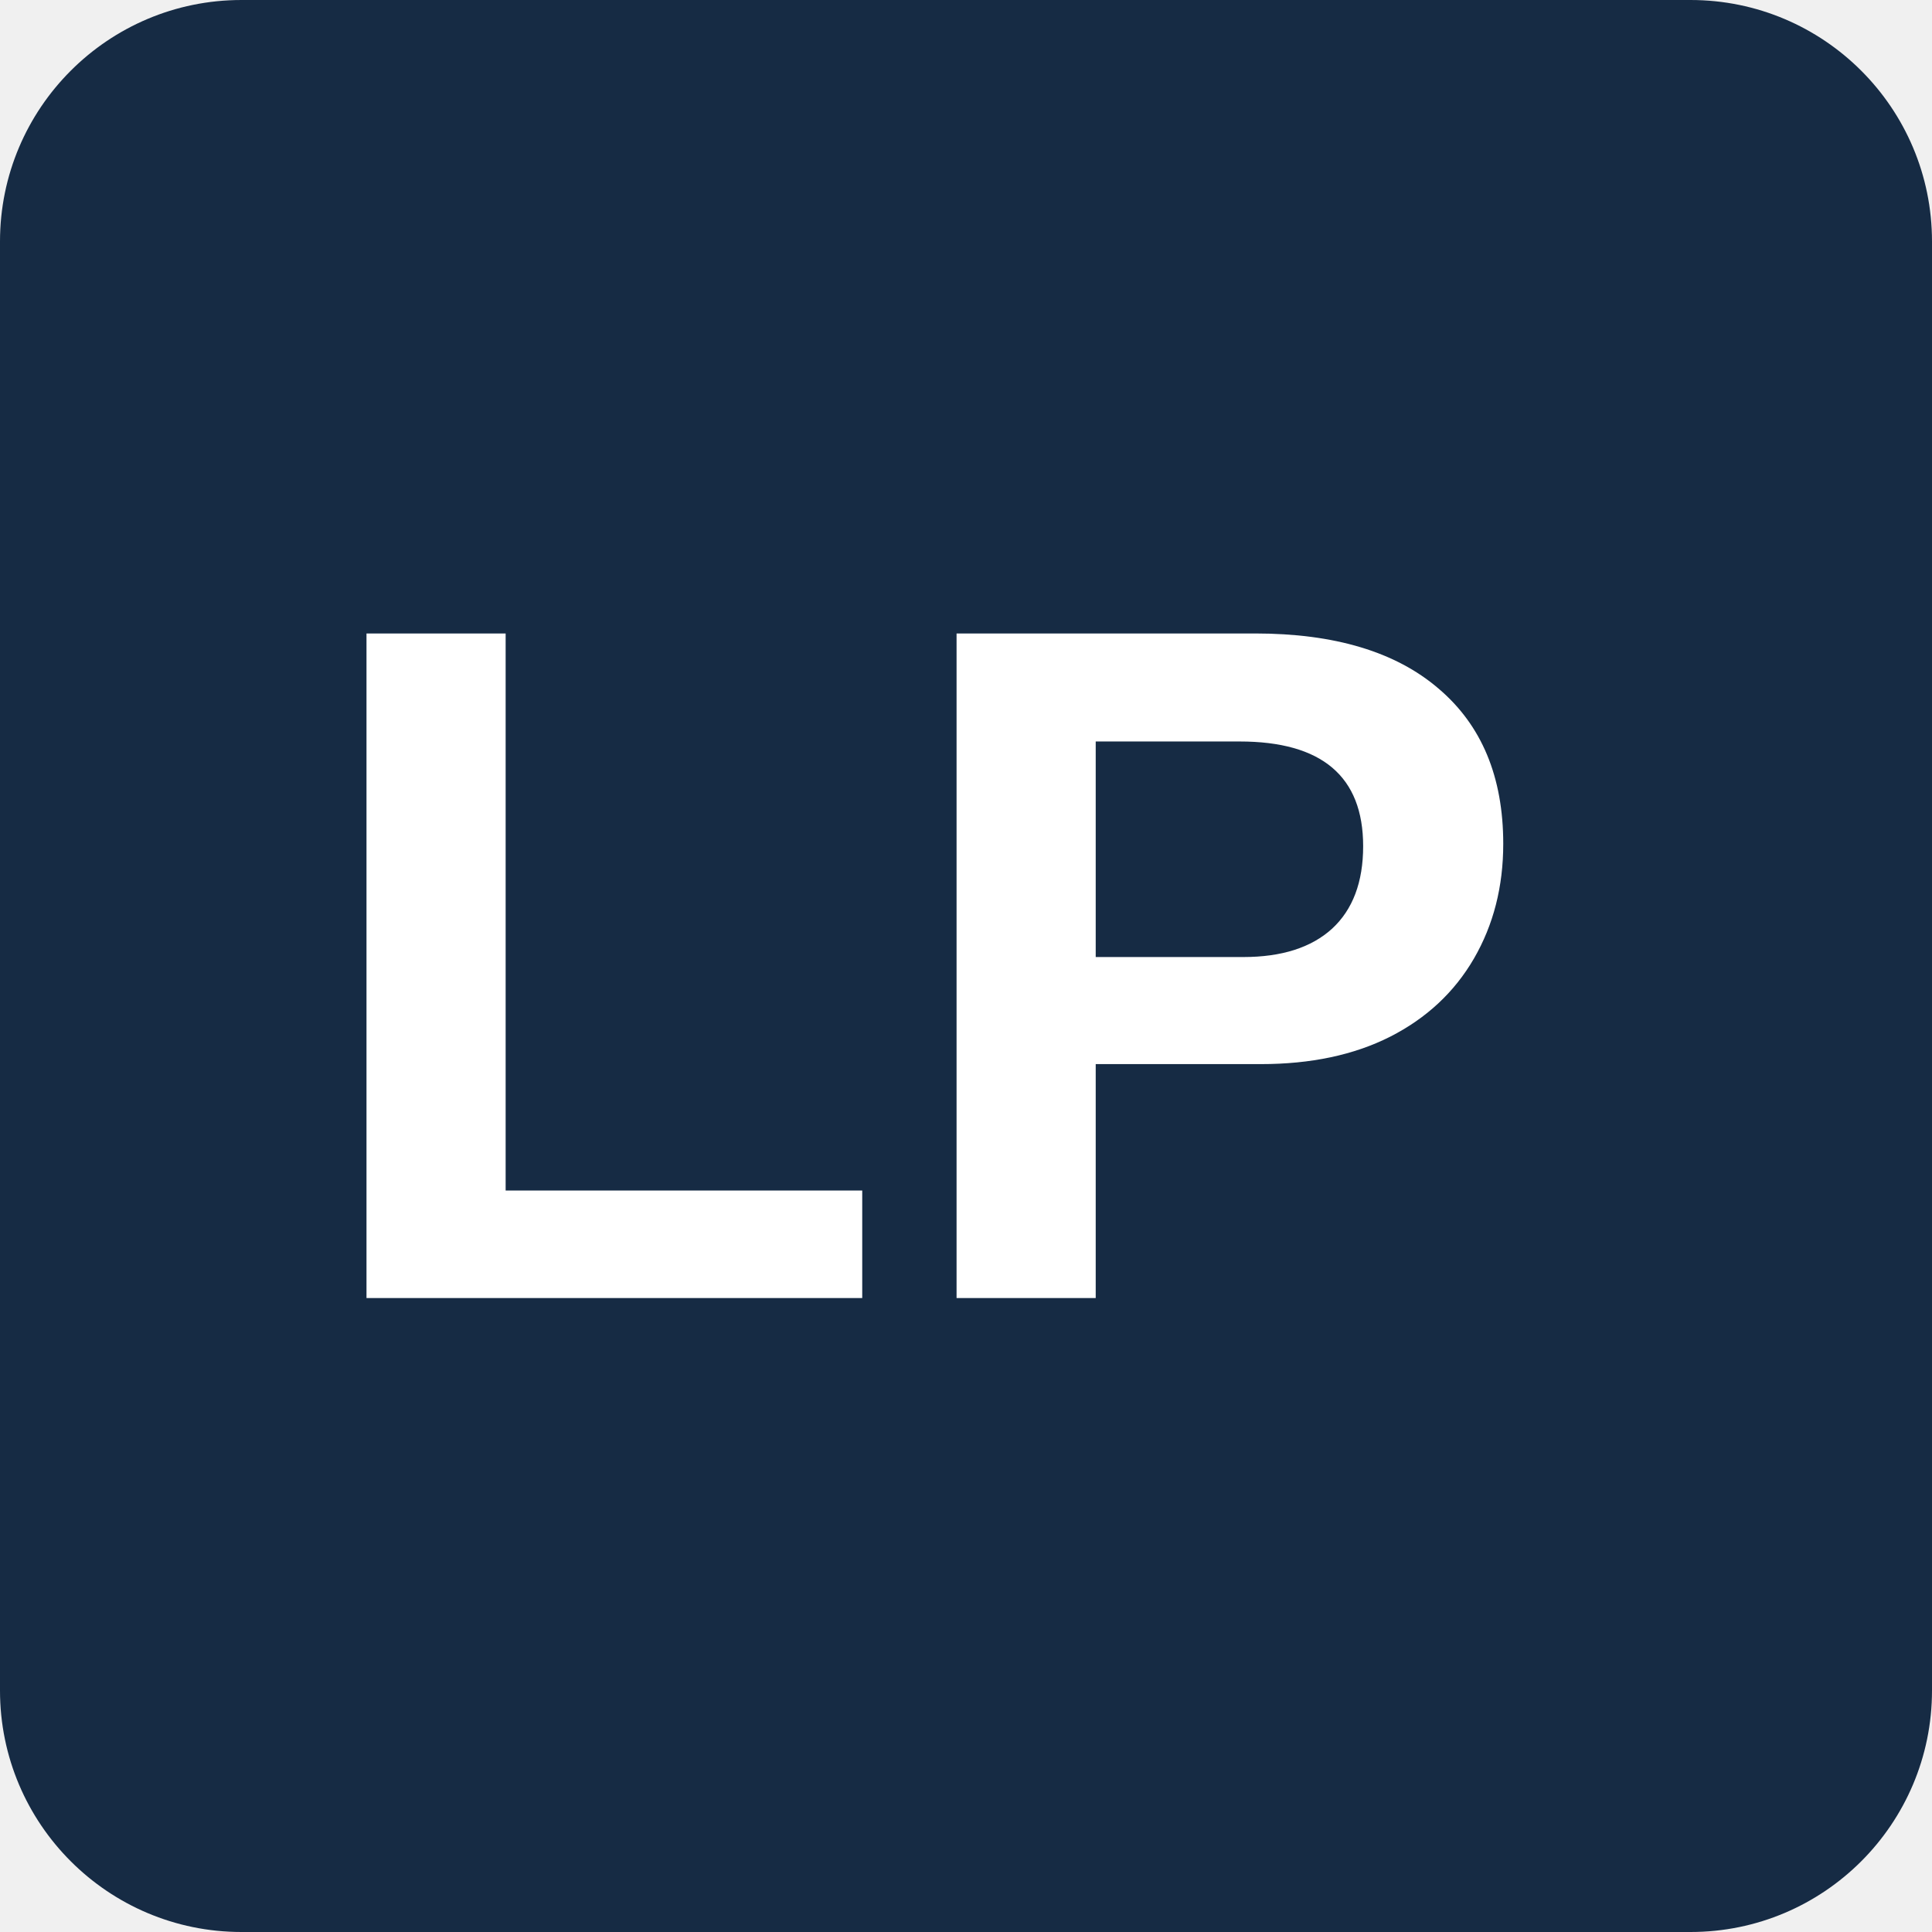
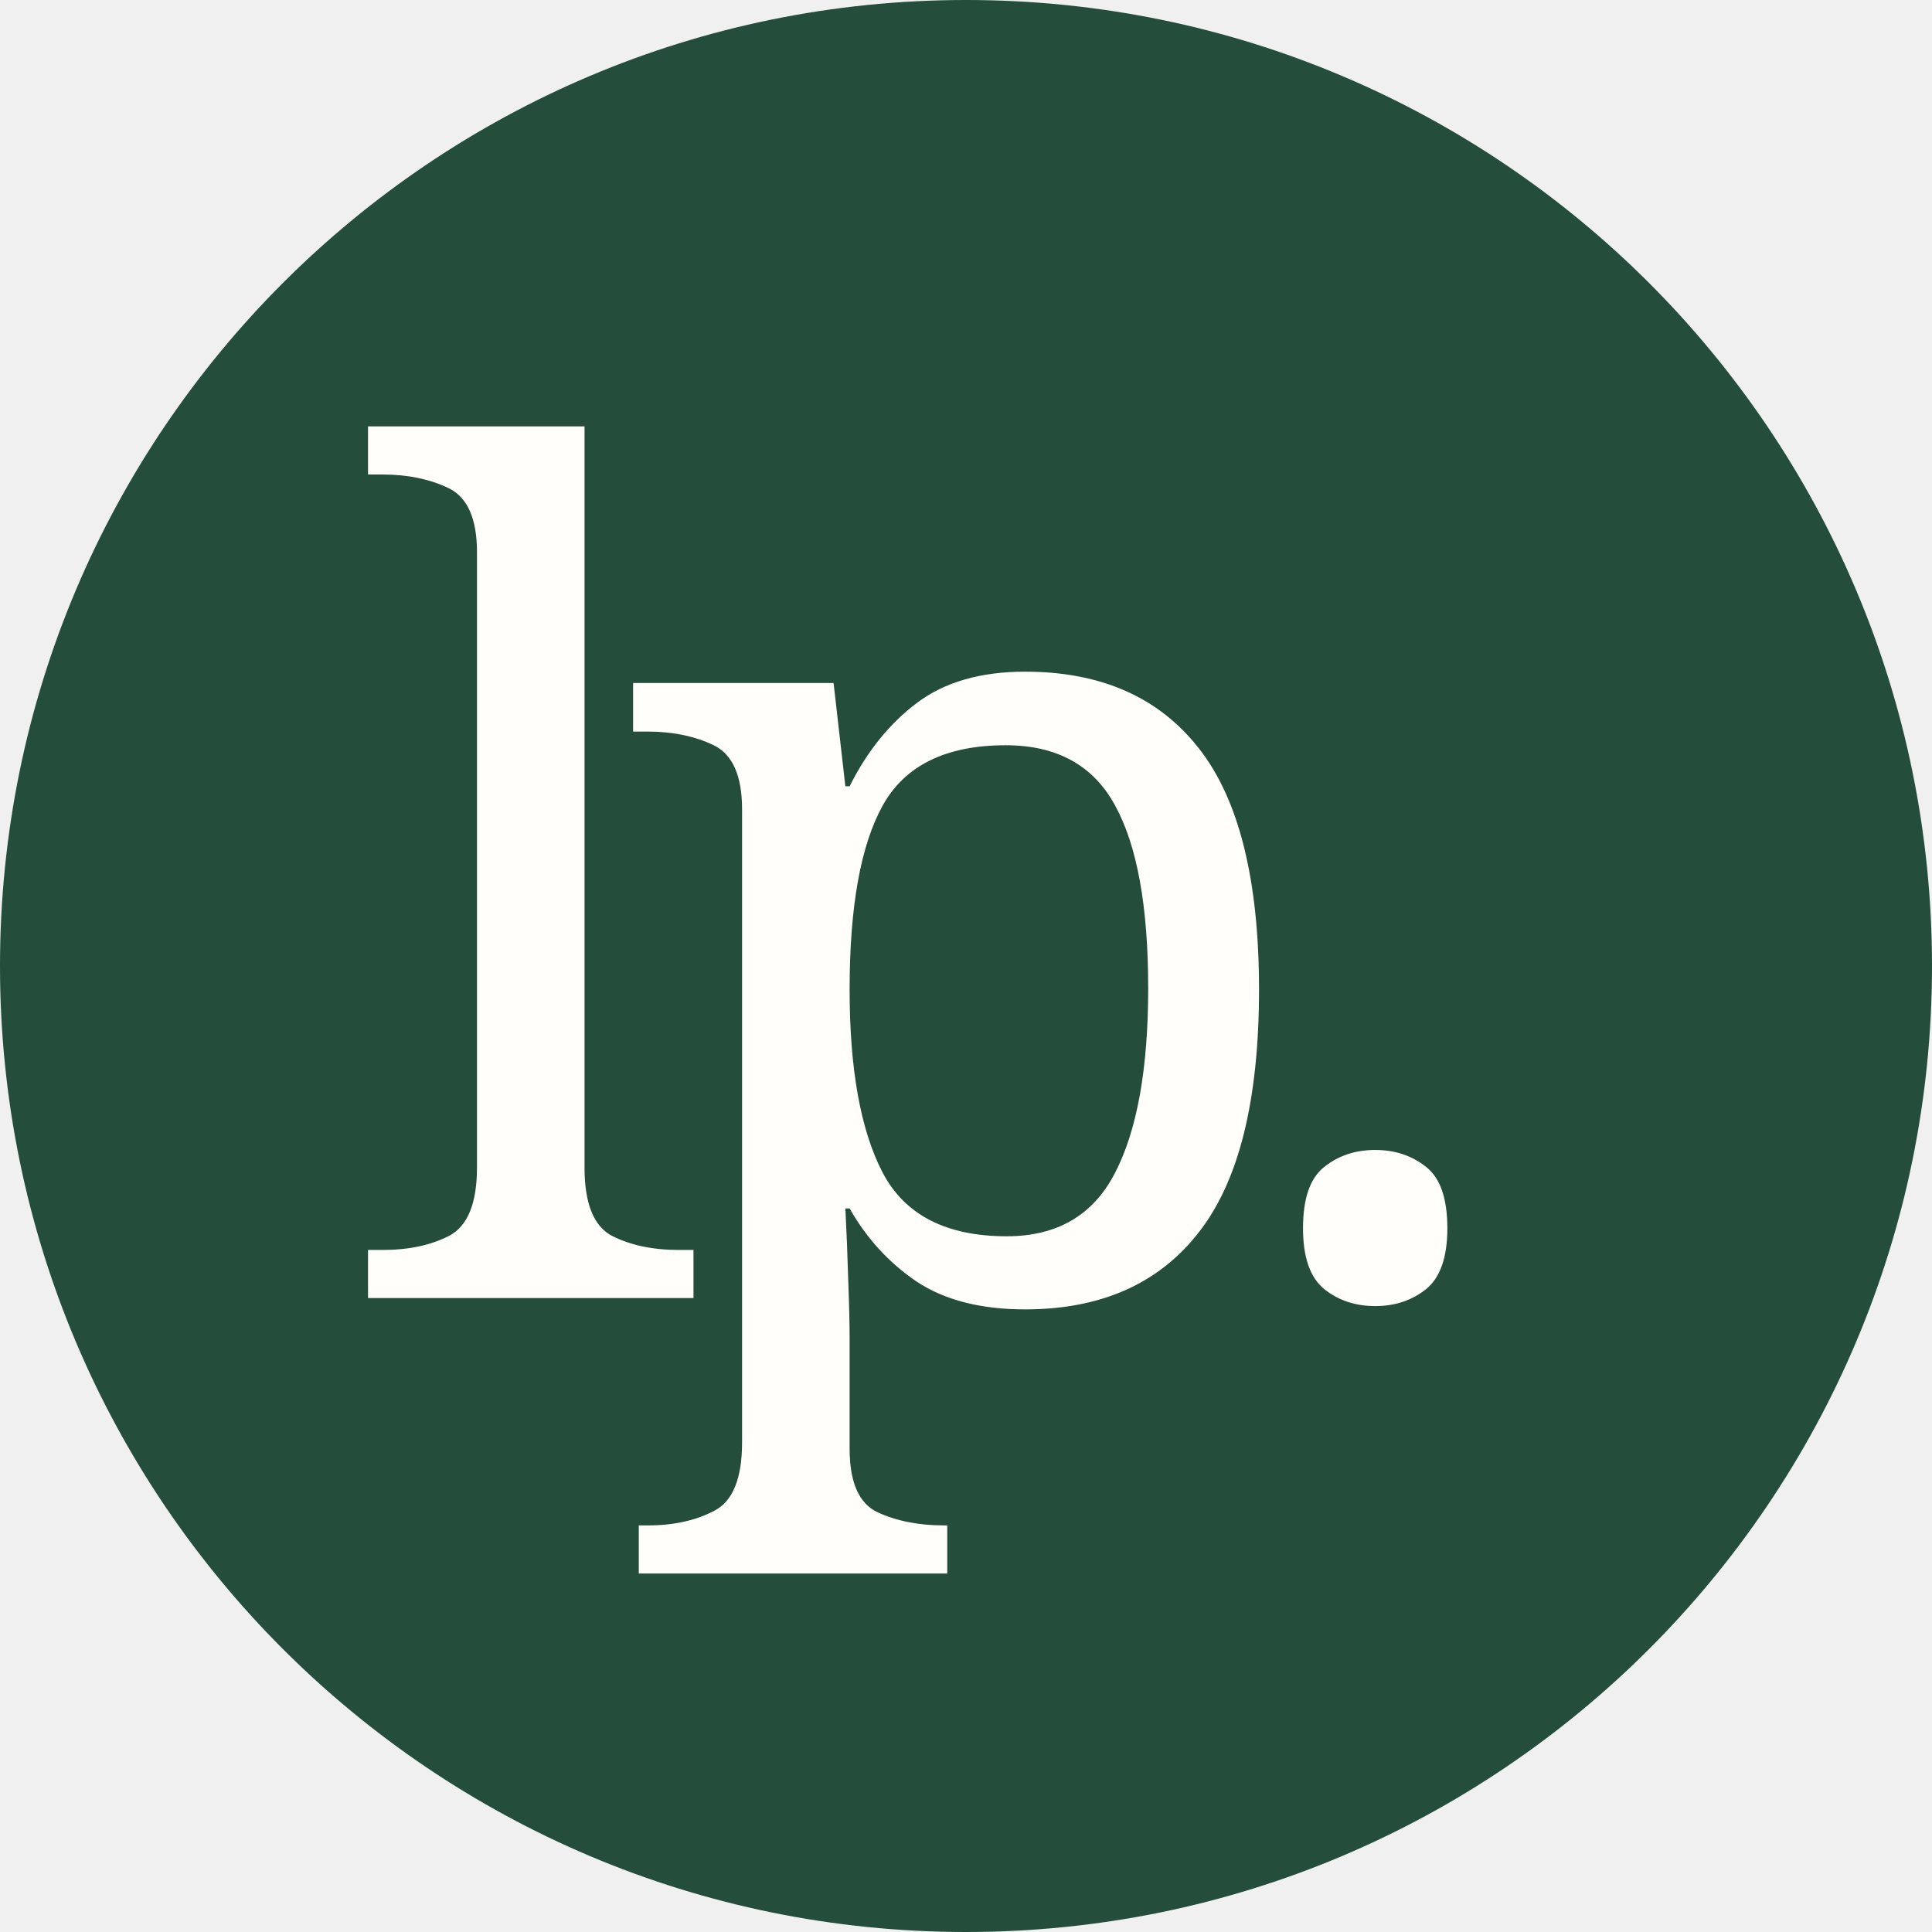
<svg xmlns="http://www.w3.org/2000/svg" viewBox="0 0 64 64">
-   <rect width="64" height="64" rx="8" fill="#162b44" />
-   <text x="10" y="43" font-family="Arial,sans-serif" font-size="32" font-weight="bold" fill="white">LP</text>
+   <rect width="64" height="64" rx="32" fill="#244d3b" />
+   <text x="31" y="43" text-anchor="middle" font-family="Georgia,serif" font-size="38" letter-spacing="-3" fill="#fffefa">lp.</text>
</svg>
